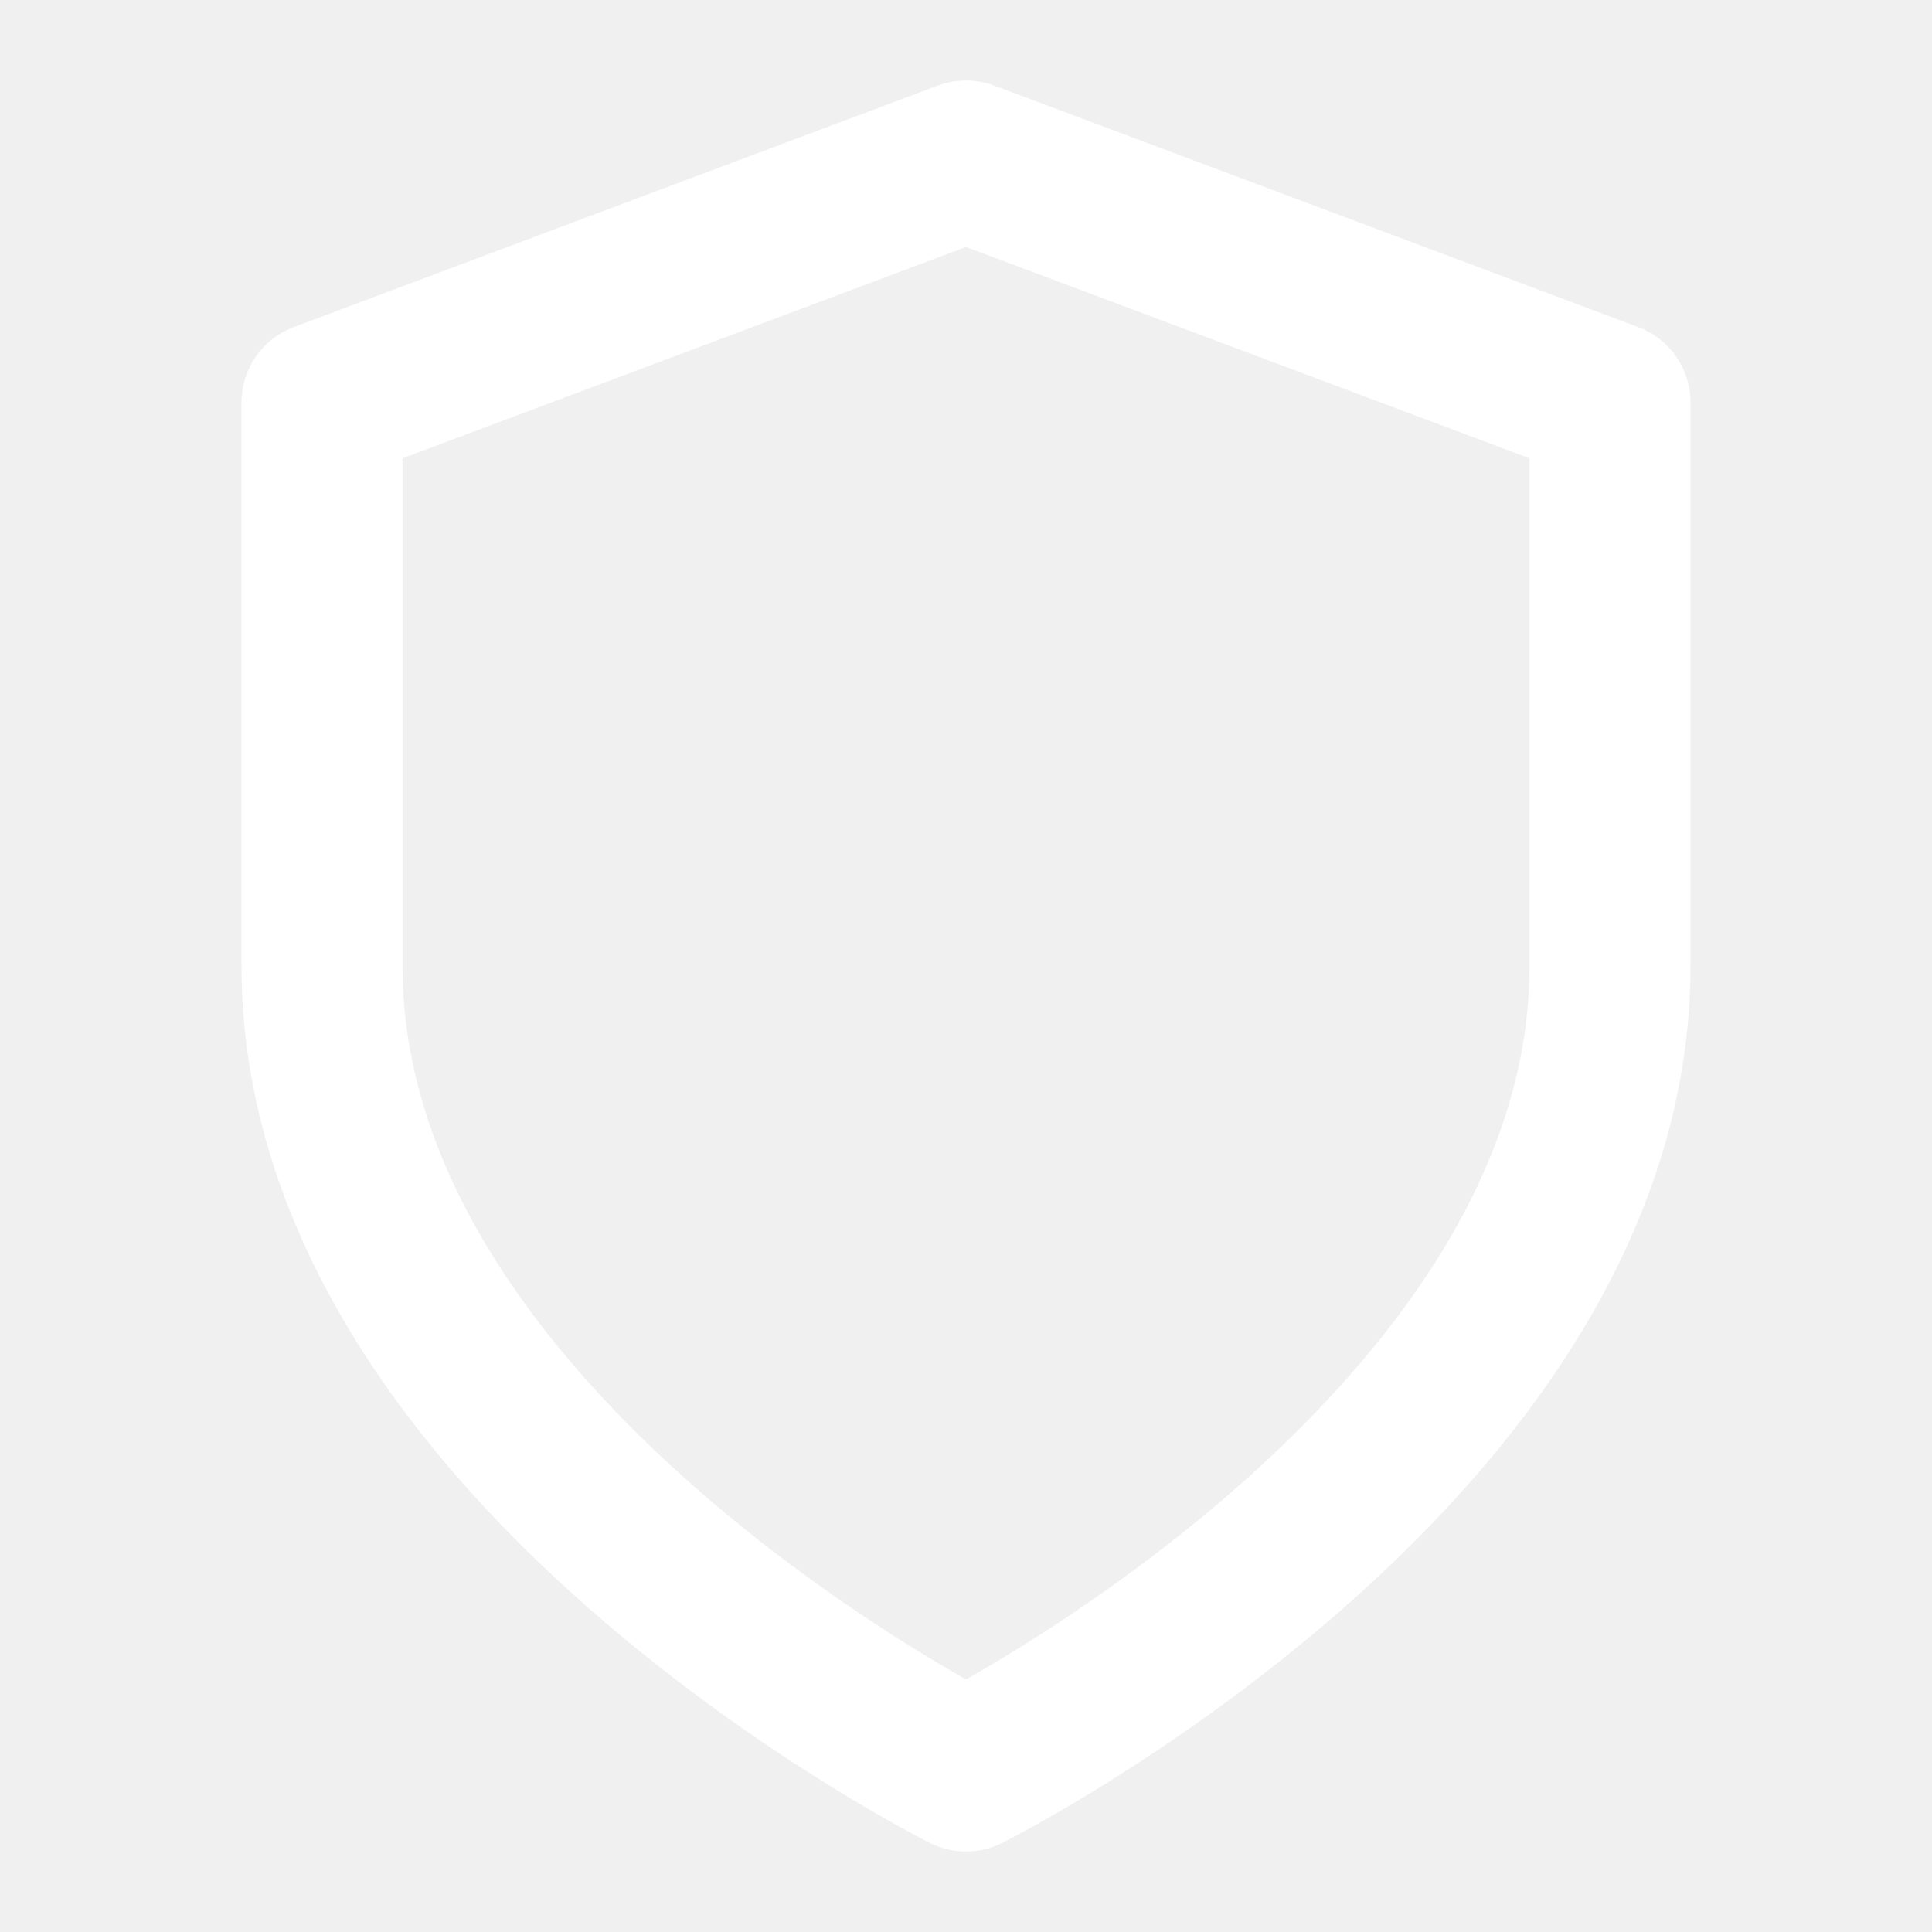
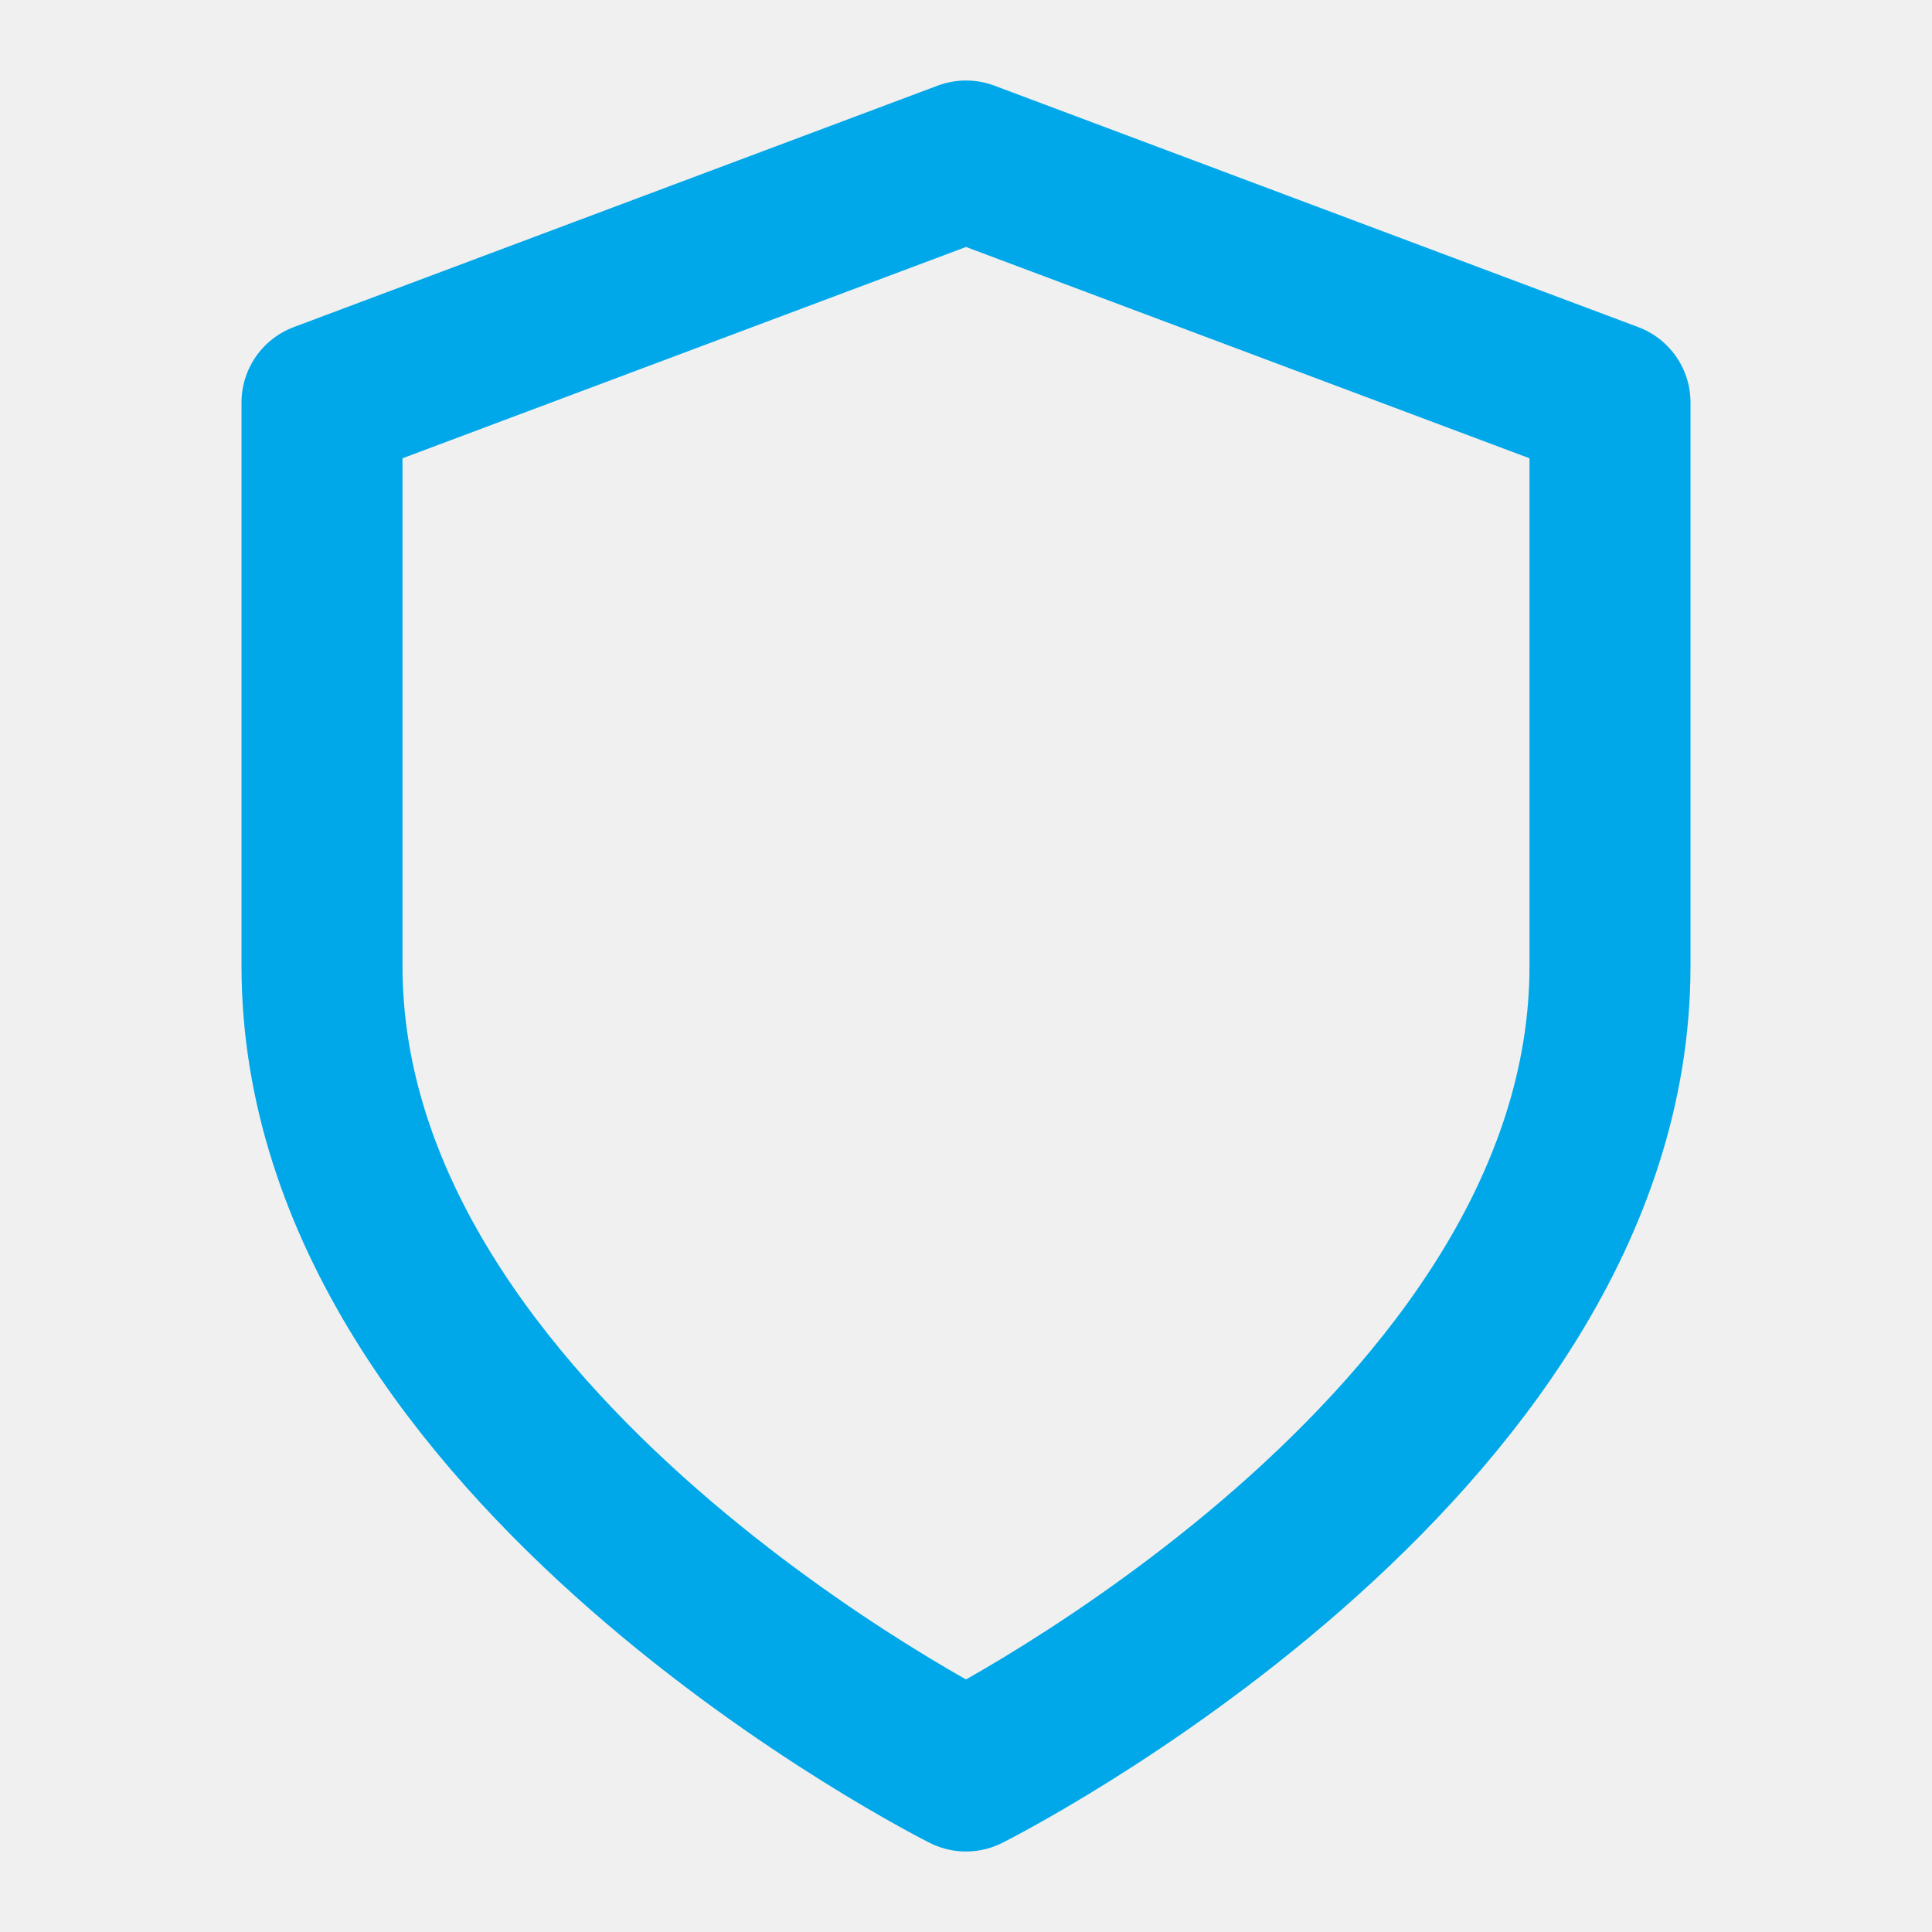
- <svg xmlns="http://www.w3.org/2000/svg" width="24" height="24" viewBox="0 0 24 24" fill="none" stroke="#fff" stroke-width="2" stroke-linecap="round" stroke-linejoin="round" class="feather feather-shield">
+ <svg xmlns="http://www.w3.org/2000/svg" width="24" height="24" viewBox="0 0 24 24" fill="none" stroke="#00a8e9" stroke-width="2" stroke-linecap="round" stroke-linejoin="round" class="feather feather-shield">
  <path d="M12 22s8-4 8-10V5l-8-3-8 3v7c0 6 8 10 8 10z" />
</svg>
